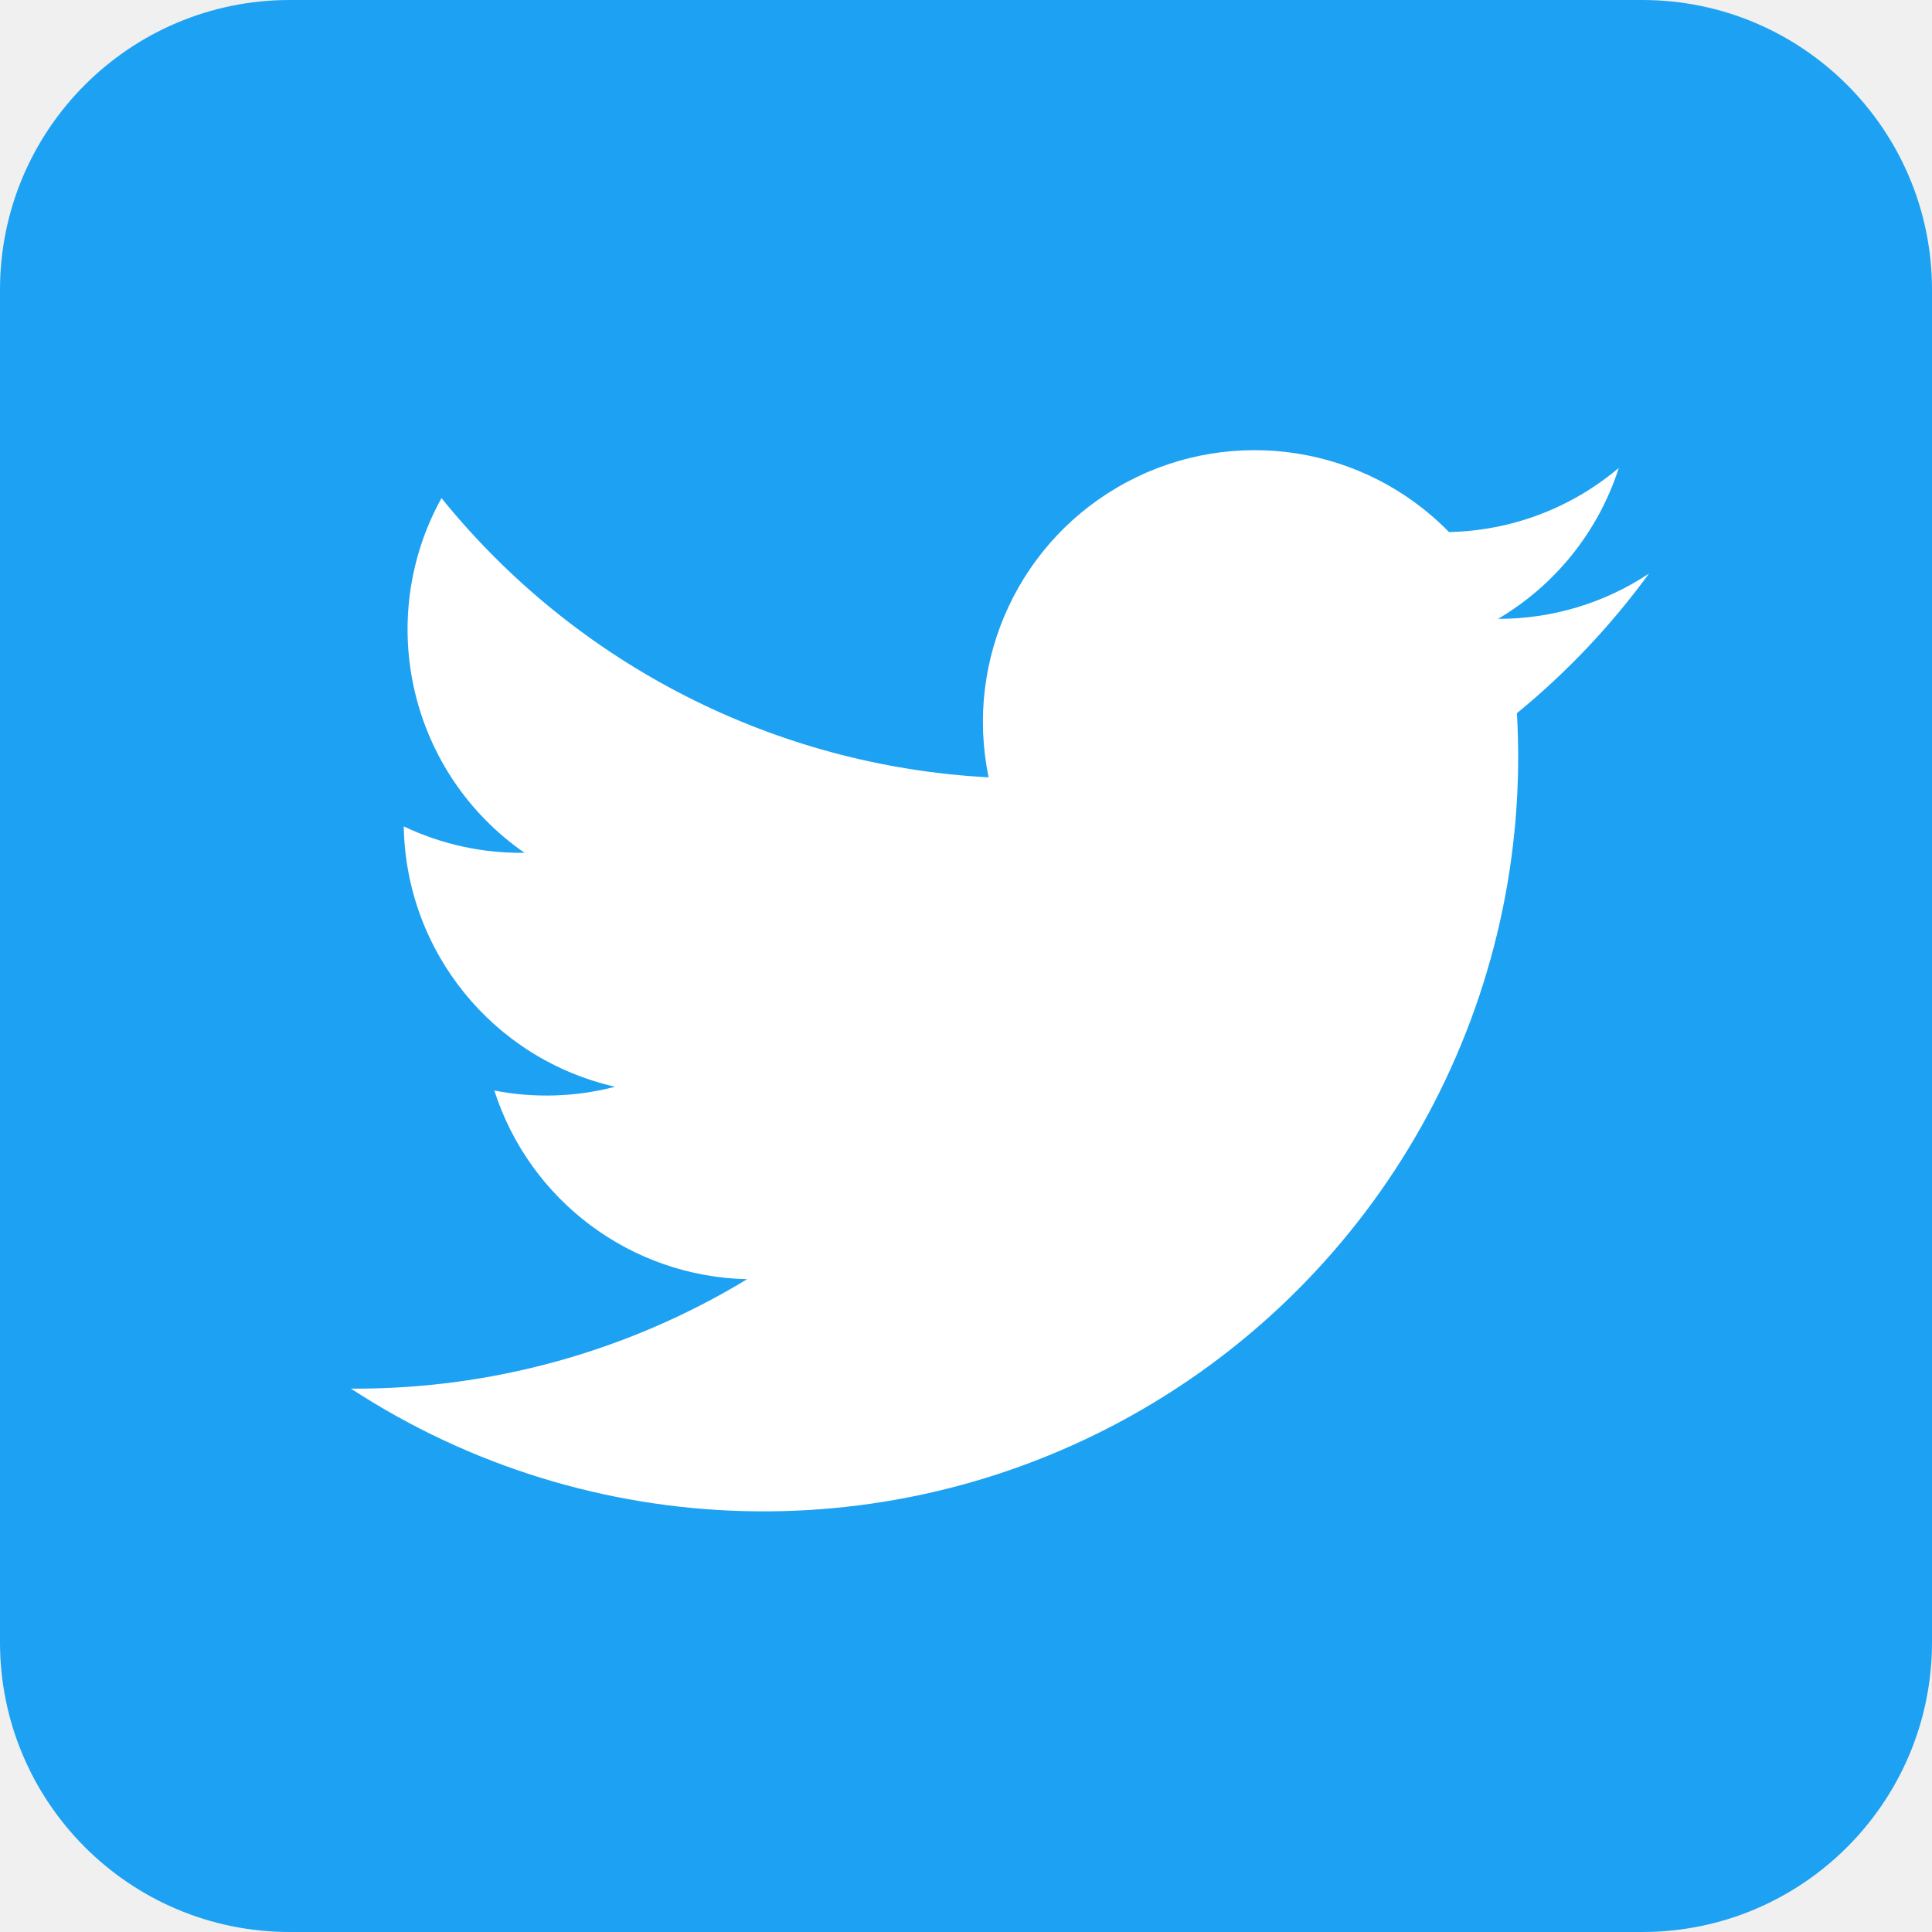
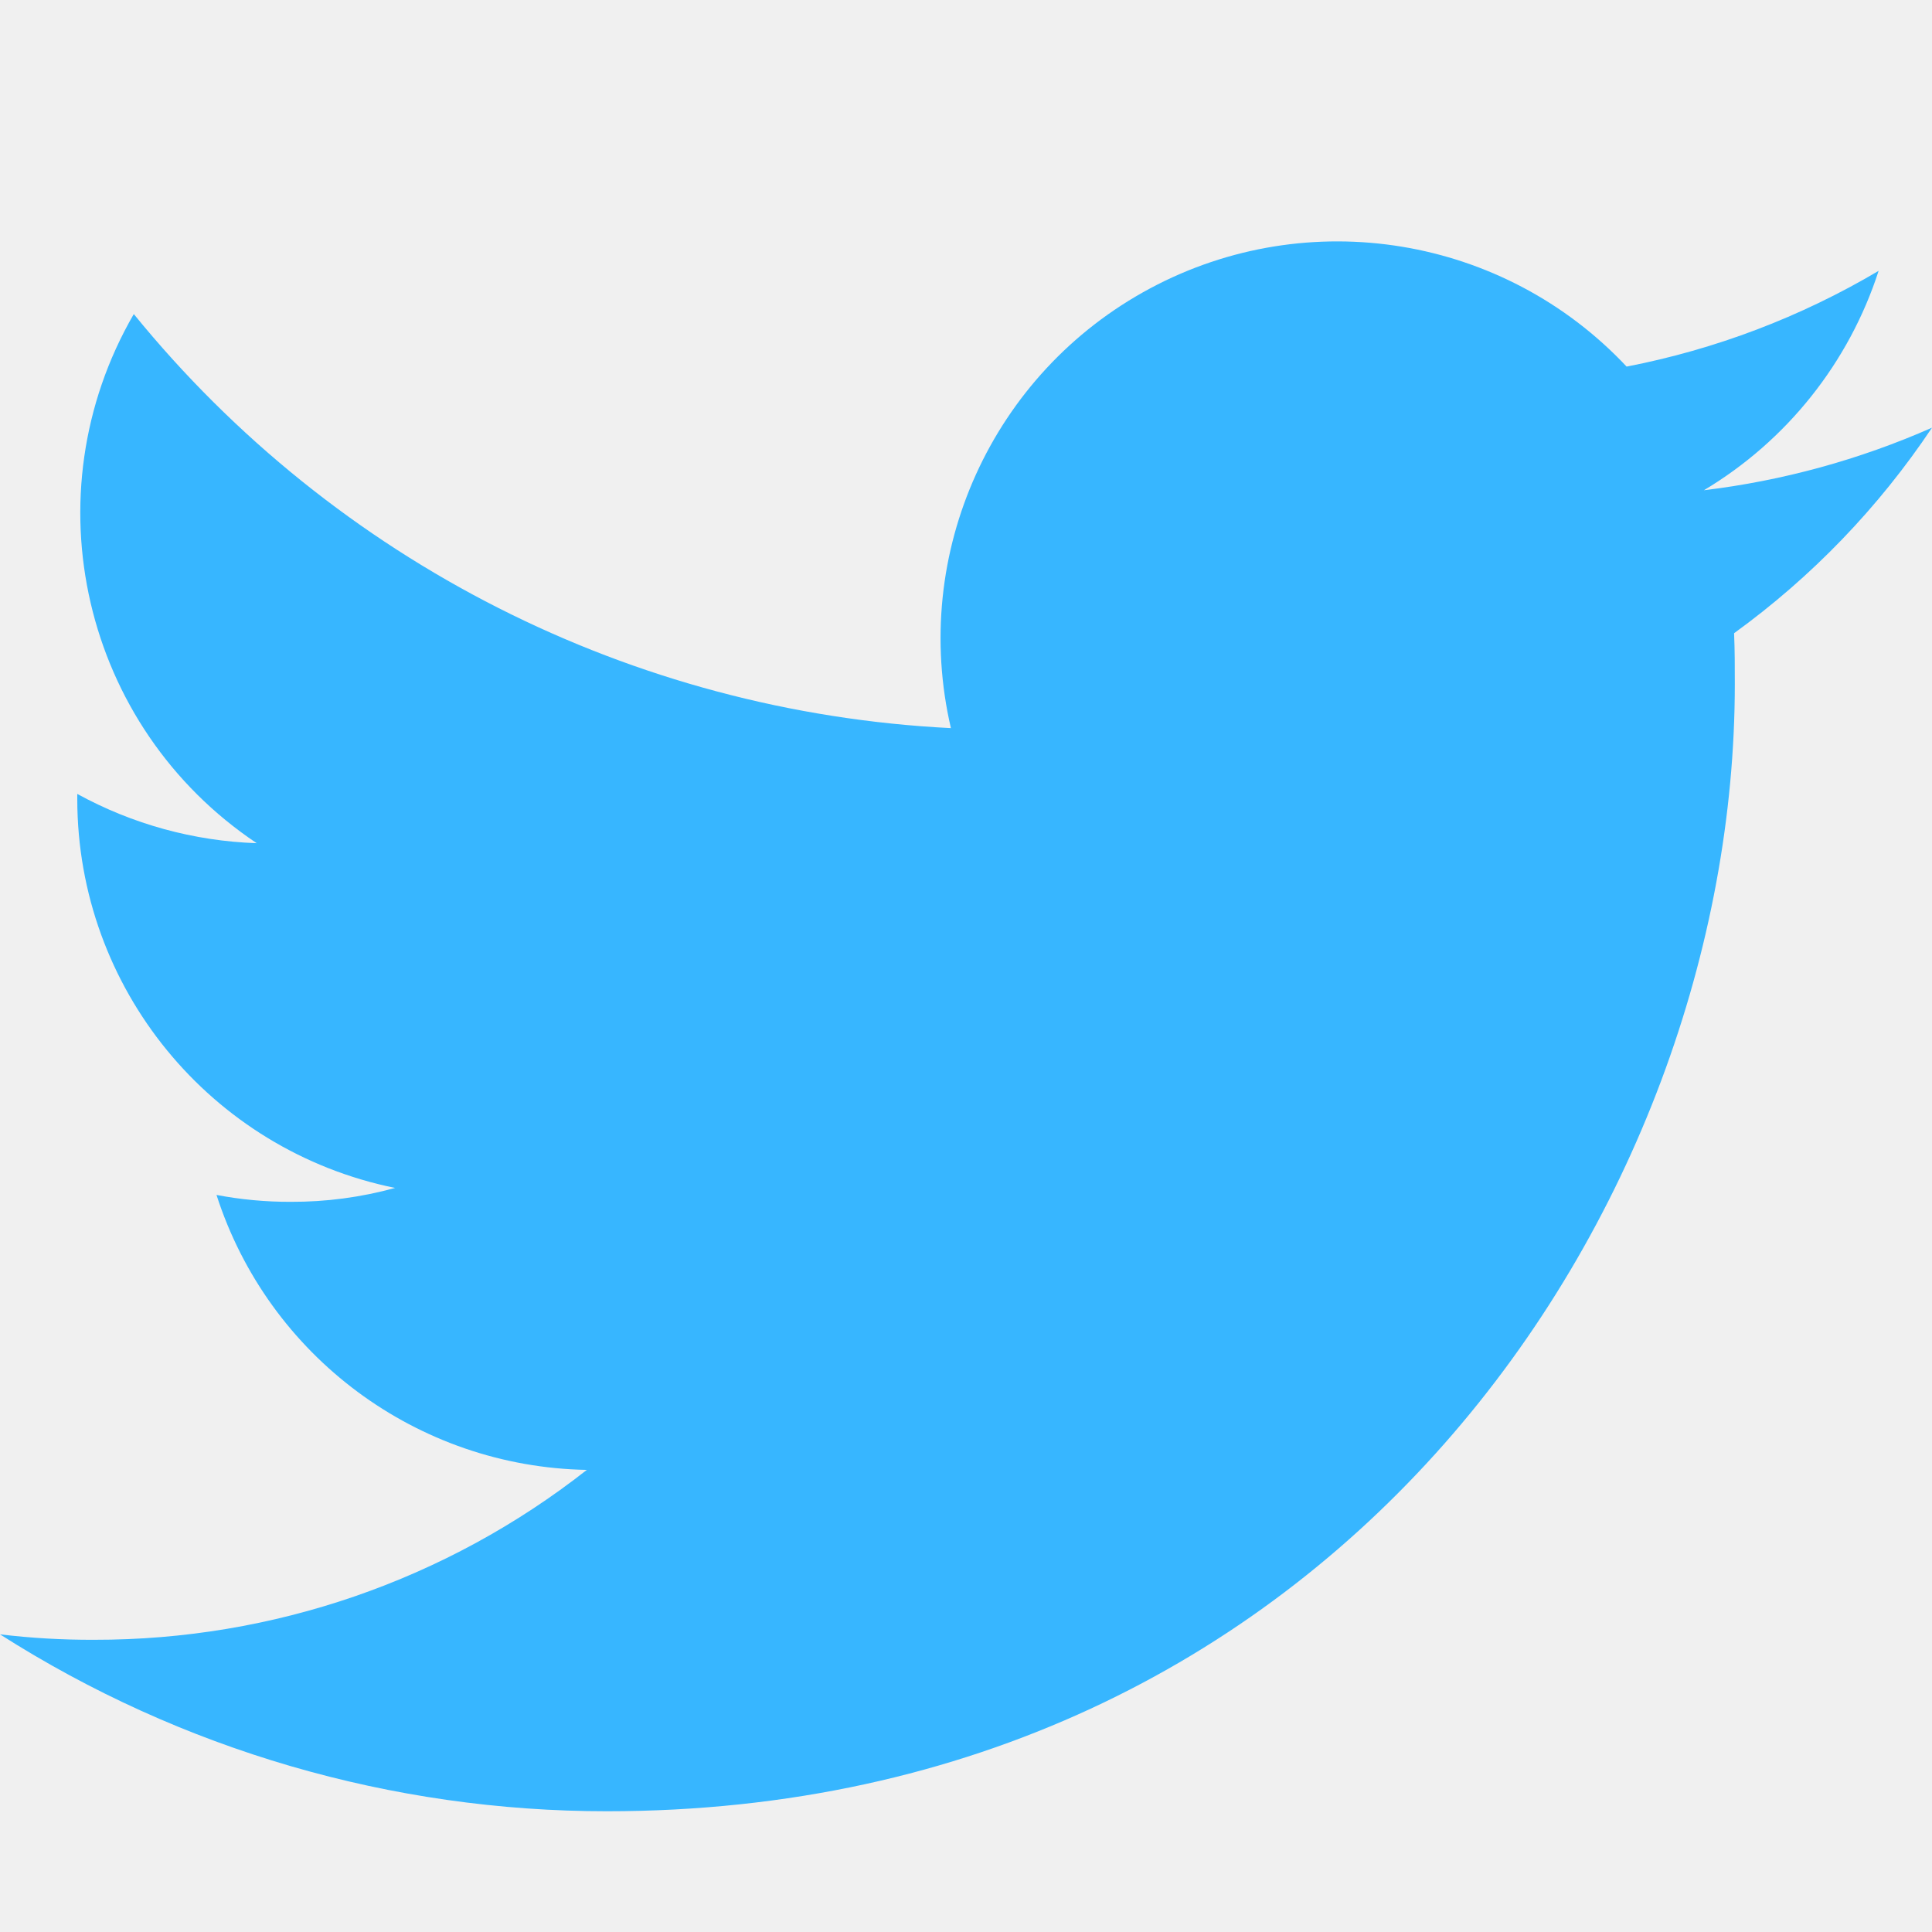
- <svg xmlns="http://www.w3.org/2000/svg" aria-label="Twitter" role="img" viewBox="0 0 512 512">
-   <rect width="512" height="512" rx="15%" fill="#1da1f2" />
-   <path fill="#fff" d="M437 152a72 72 0 01-40 12a72 72 0 0032-40a72 72 0 01-45 17a72 72 0 00-122 65a200 200 0 01-145-74a72 72 0 0022 94a72 72 0 01-32-7a72 72 0 0056 69a72 72 0 01-32 1a72 72 0 0067 50a200 200 0 01-105 29a200 200 0 00309-179a200 200 0 0035-37" />
+ <svg xmlns="http://www.w3.org/2000/svg" width="16" height="16" fill="#37b6ff" class="bi bi-twitter" viewBox="0 0 16 16">
+   <path d="M5.026 15c6.038 0 9.341-5.003 9.341-9.334 0-.14 0-.282-.006-.422A6.685 6.685 0 0 0 16 3.542a6.658 6.658 0 0 1-1.889.518 3.301 3.301 0 0 0 1.447-1.817 6.533 6.533 0 0 1-2.087.793A3.286 3.286 0 0 0 7.875 6.03a9.325 9.325 0 0 1-6.767-3.429 3.289 3.289 0 0 0 1.018 4.382A3.323 3.323 0 0 1 .64 6.575v.045a3.288 3.288 0 0 0 2.632 3.218 3.203 3.203 0 0 1-.865.115 3.23 3.23 0 0 1-.614-.057 3.283 3.283 0 0 0 3.067 2.277A6.588 6.588 0 0 1 .78 13.58a6.32 6.32 0 0 1-.78-.045A9.344 9.344 0 0 0 5.026 15z" />
</svg>
